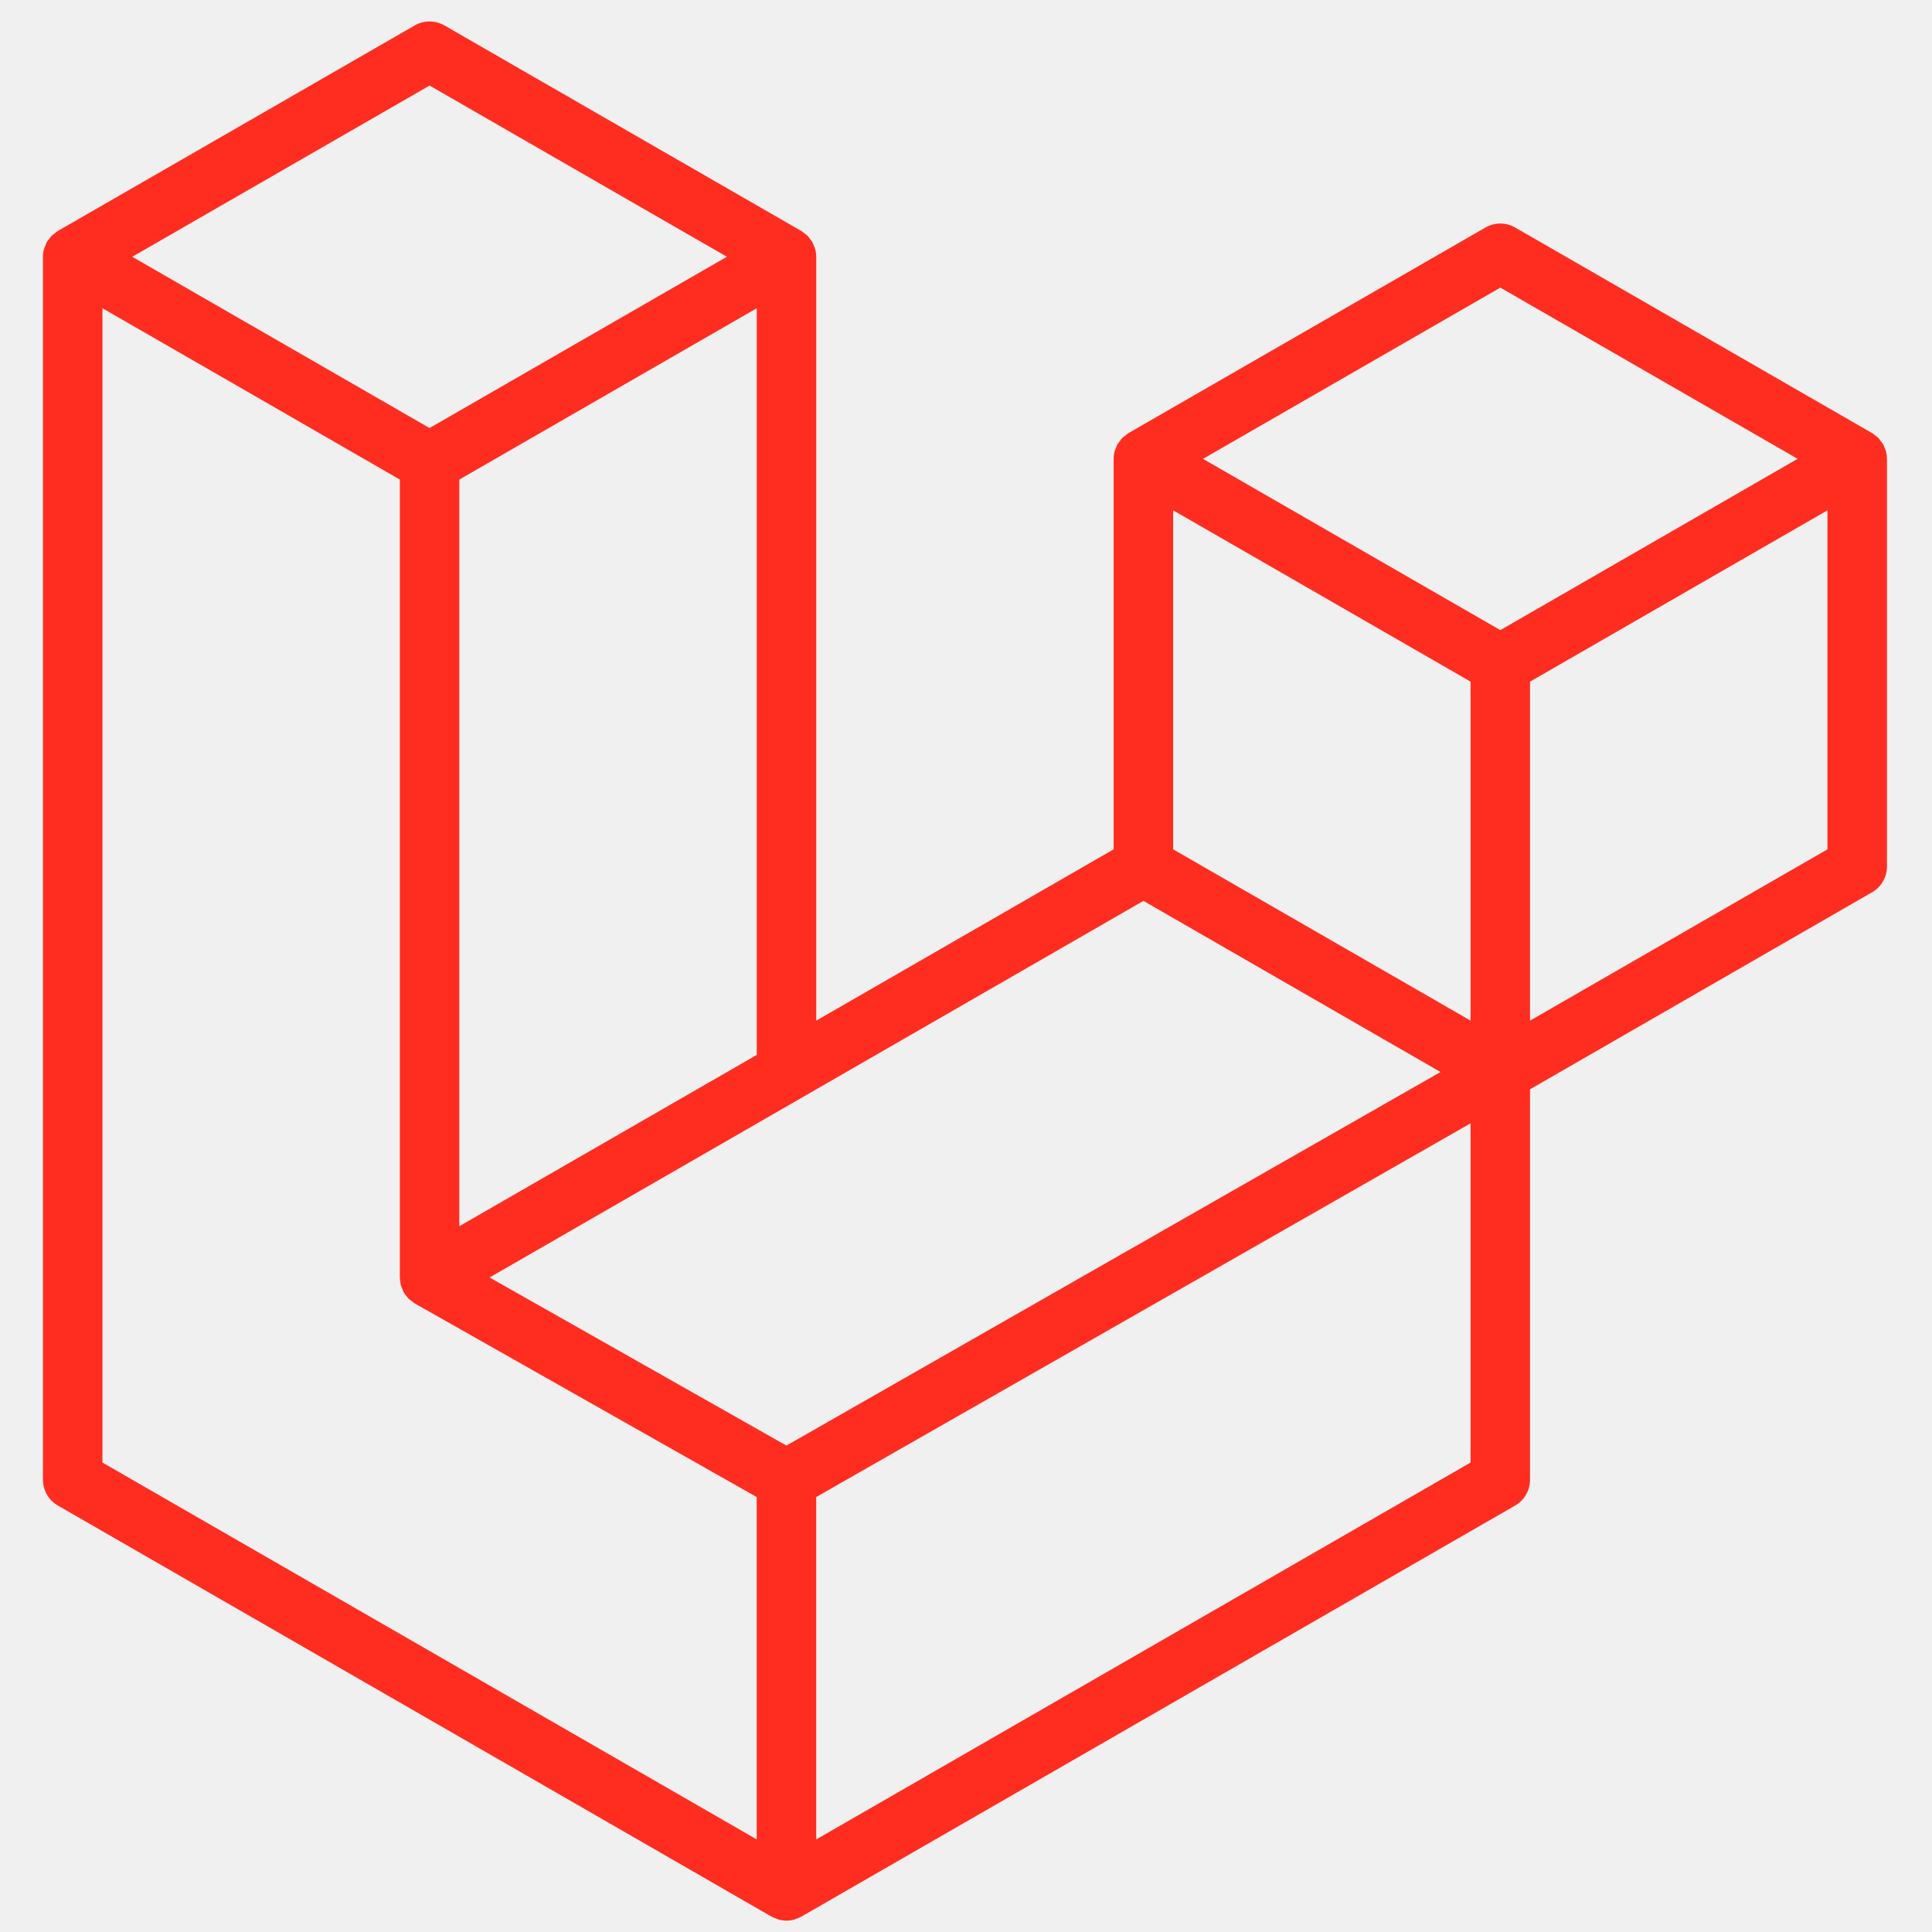
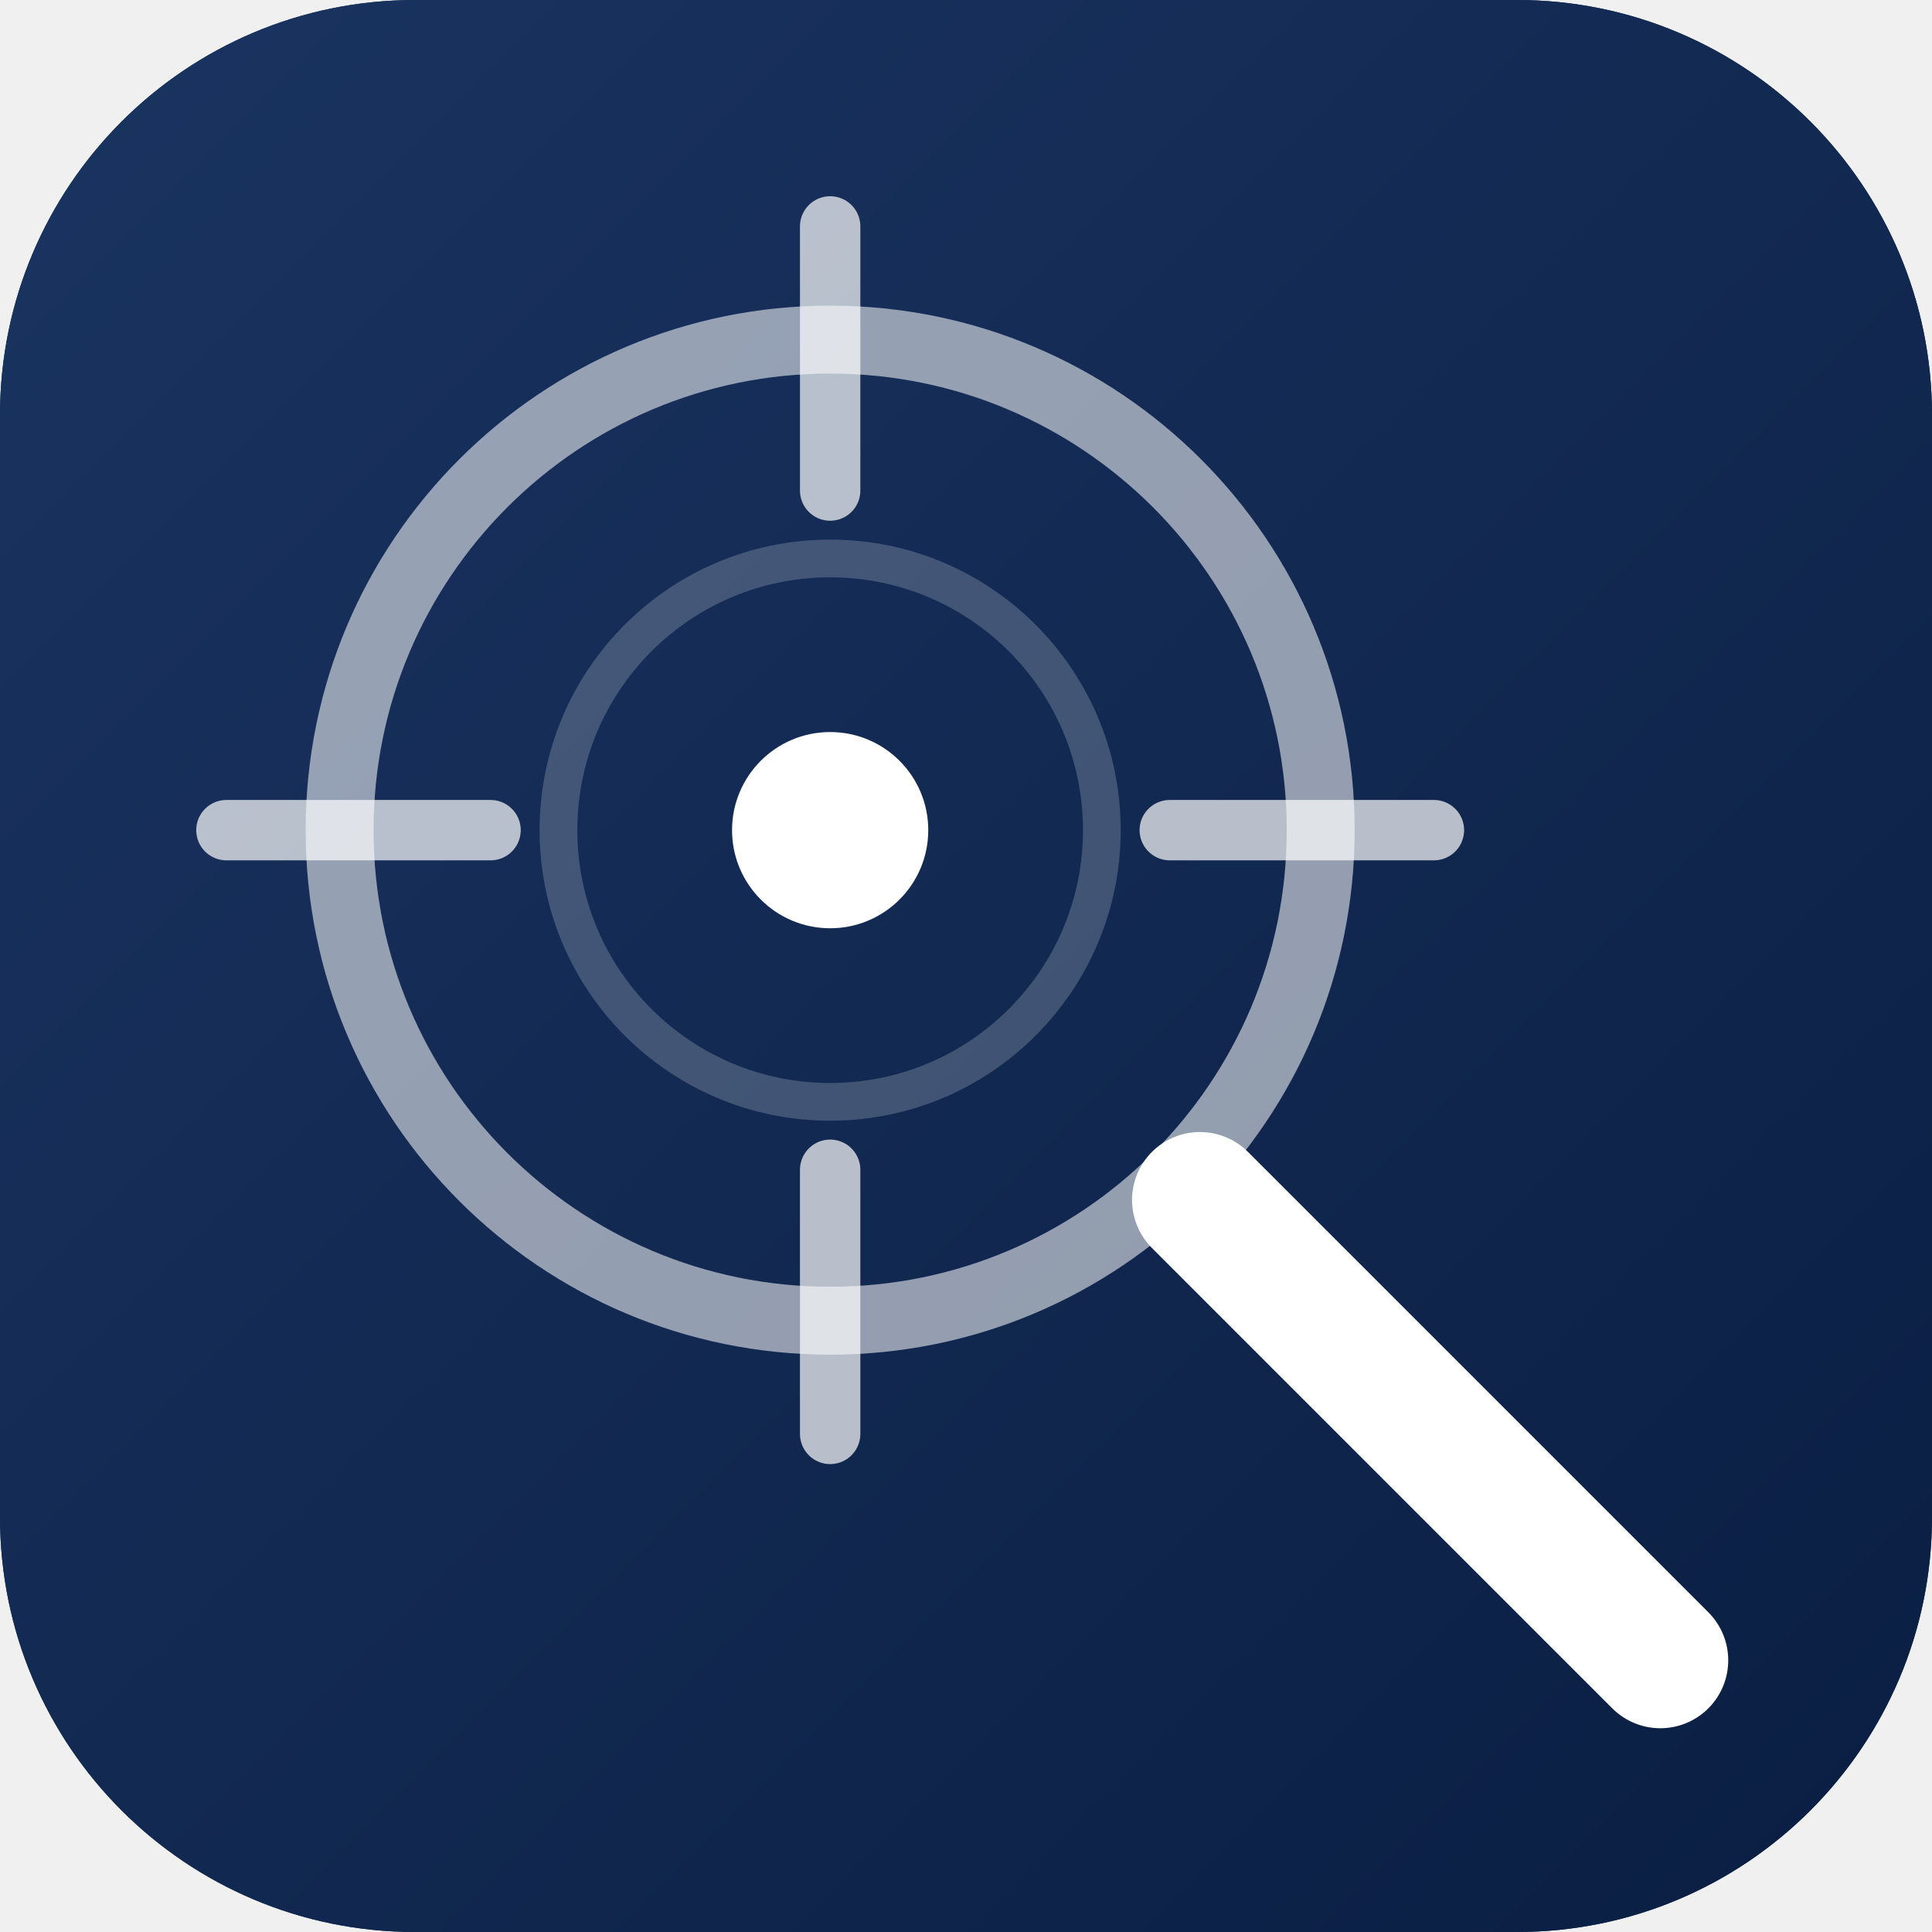
- <svg xmlns="http://www.w3.org/2000/svg" width="166" height="166" viewBox="0 0 166 166" fill="none">
-   <path fill-rule="evenodd" clip-rule="evenodd" d="M162.041 38.759C162.099 38.977 162.129 39.201 162.13 39.426V74.452C162.13 74.902 162.011 75.344 161.786 75.733C161.561 76.122 161.237 76.444 160.847 76.668L131.462 93.594V127.141C131.462 128.054 130.977 128.897 130.186 129.357L68.847 164.683C68.707 164.763 68.554 164.814 68.401 164.868C68.343 164.887 68.289 164.922 68.228 164.938C67.8 165.051 67.349 165.051 66.92 164.938C66.85 164.919 66.786 164.881 66.719 164.855C66.579 164.804 66.432 164.76 66.298 164.683L4.972 129.357C4.583 129.133 4.259 128.81 4.034 128.421C3.808 128.032 3.69 127.591 3.689 127.141L3.689 22.063C3.689 21.834 3.721 21.61 3.779 21.393C3.798 21.32 3.843 21.253 3.868 21.179C3.916 21.045 3.961 20.908 4.031 20.783C4.079 20.7 4.149 20.633 4.206 20.557C4.28 20.454 4.347 20.349 4.433 20.26C4.506 20.186 4.602 20.132 4.685 20.068C4.778 19.992 4.861 19.909 4.966 19.848L35.633 2.185C36.022 1.961 36.462 1.844 36.91 1.844C37.358 1.844 37.798 1.961 38.186 2.185L68.851 19.848H68.857C68.959 19.912 69.045 19.992 69.138 20.065C69.221 20.129 69.313 20.186 69.387 20.257C69.476 20.349 69.54 20.454 69.616 20.557C69.671 20.633 69.744 20.7 69.789 20.783C69.862 20.911 69.904 21.045 69.955 21.179C69.98 21.253 70.025 21.32 70.044 21.396C70.103 21.614 70.133 21.838 70.133 22.063V87.694L95.686 72.974V39.423C95.686 39.2 95.718 38.973 95.775 38.759C95.798 38.683 95.839 38.615 95.865 38.542C95.916 38.408 95.96 38.271 96.031 38.146C96.079 38.063 96.149 37.996 96.203 37.92C96.279 37.818 96.343 37.712 96.433 37.623C96.506 37.549 96.599 37.495 96.681 37.431C96.777 37.355 96.86 37.272 96.962 37.211L127.633 19.548C128.021 19.324 128.461 19.206 128.91 19.206C129.358 19.206 129.798 19.324 130.186 19.548L160.85 37.211C160.959 37.275 161.042 37.355 161.137 37.428C161.217 37.492 161.31 37.549 161.383 37.62C161.473 37.712 161.536 37.818 161.613 37.92C161.67 37.996 161.741 38.063 161.785 38.146C161.859 38.271 161.9 38.408 161.951 38.542C161.98 38.615 162.021 38.683 162.041 38.759ZM157.018 72.974V43.848L146.287 50.028L131.462 58.568V87.694L157.021 72.974H157.018ZM126.354 125.663V96.518L111.771 104.85L70.13 128.626V158.046L126.354 125.663ZM8.801 26.485V125.663L65.018 158.043V128.629L35.649 112L35.64 111.994L35.627 111.988C35.528 111.93 35.445 111.847 35.353 111.777C35.273 111.713 35.18 111.662 35.11 111.592L35.104 111.582C35.021 111.502 34.963 111.403 34.893 111.314C34.829 111.228 34.753 111.154 34.702 111.065L34.699 111.055C34.641 110.96 34.606 110.845 34.565 110.736C34.523 110.64 34.469 110.551 34.443 110.449C34.411 110.328 34.405 110.197 34.392 110.072C34.379 109.976 34.354 109.881 34.354 109.785V109.778V41.205L19.532 32.662L8.801 26.485ZM36.913 7.35L11.364 22.063L36.907 36.777L62.453 22.06L36.907 7.35H36.913ZM50.2 99.174L65.022 90.637V26.485L54.291 32.665L39.466 41.205V105.357L50.2 99.174ZM128.91 24.713L103.363 39.426L128.91 54.14L154.453 39.423L128.91 24.713ZM126.354 58.568L111.529 50.028L100.798 43.848V72.974L115.619 81.511L126.354 87.694V58.568ZM67.571 124.205L105.042 102.803L123.772 92.109L98.245 77.405L68.854 94.334L42.066 109.762L67.571 124.205Z" fill="#FF2D20" />
+ <svg xmlns="http://www.w3.org/2000/svg" width="512" height="512" viewBox="0 0 512 512" fill="none">
+   <rect width="512" height="512" rx="110" fill="#0d2d4a" />
+   <rect width="512" height="512" rx="110" fill="url(#bg_grad)" />
+   <circle cx="220" cy="220" r="130" stroke="rgba(255,255,255,0.55)" stroke-width="18" fill="none" />
+   <circle cx="220" cy="220" r="72" stroke="rgba(255,255,255,0.2)" stroke-width="10" fill="none" />
+   <line x1="60" y1="220" x2="130" y2="220" stroke="rgba(255,255,255,0.7)" stroke-width="16" stroke-linecap="round" />
+   <line x1="310" y1="220" x2="380" y2="220" stroke="rgba(255,255,255,0.7)" stroke-width="16" stroke-linecap="round" />
+   <line x1="220" y1="60" x2="220" y2="130" stroke="rgba(255,255,255,0.7)" stroke-width="16" stroke-linecap="round" />
+   <line x1="220" y1="310" x2="220" y2="380" stroke="rgba(255,255,255,0.7)" stroke-width="16" stroke-linecap="round" />
+   <circle cx="220" cy="220" r="26" fill="white" />
+   <line x1="318" y1="318" x2="440" y2="440" stroke="white" stroke-width="36" stroke-linecap="round" />
+   <defs>
+     <linearGradient id="bg_grad" x1="0" y1="0" x2="512" y2="512" gradientUnits="userSpaceOnUse">
+       <stop offset="0%" stop-color="#1a3461" />
+       <stop offset="100%" stop-color="#0a1e42" />
+     </linearGradient>
+   </defs>
</svg>
